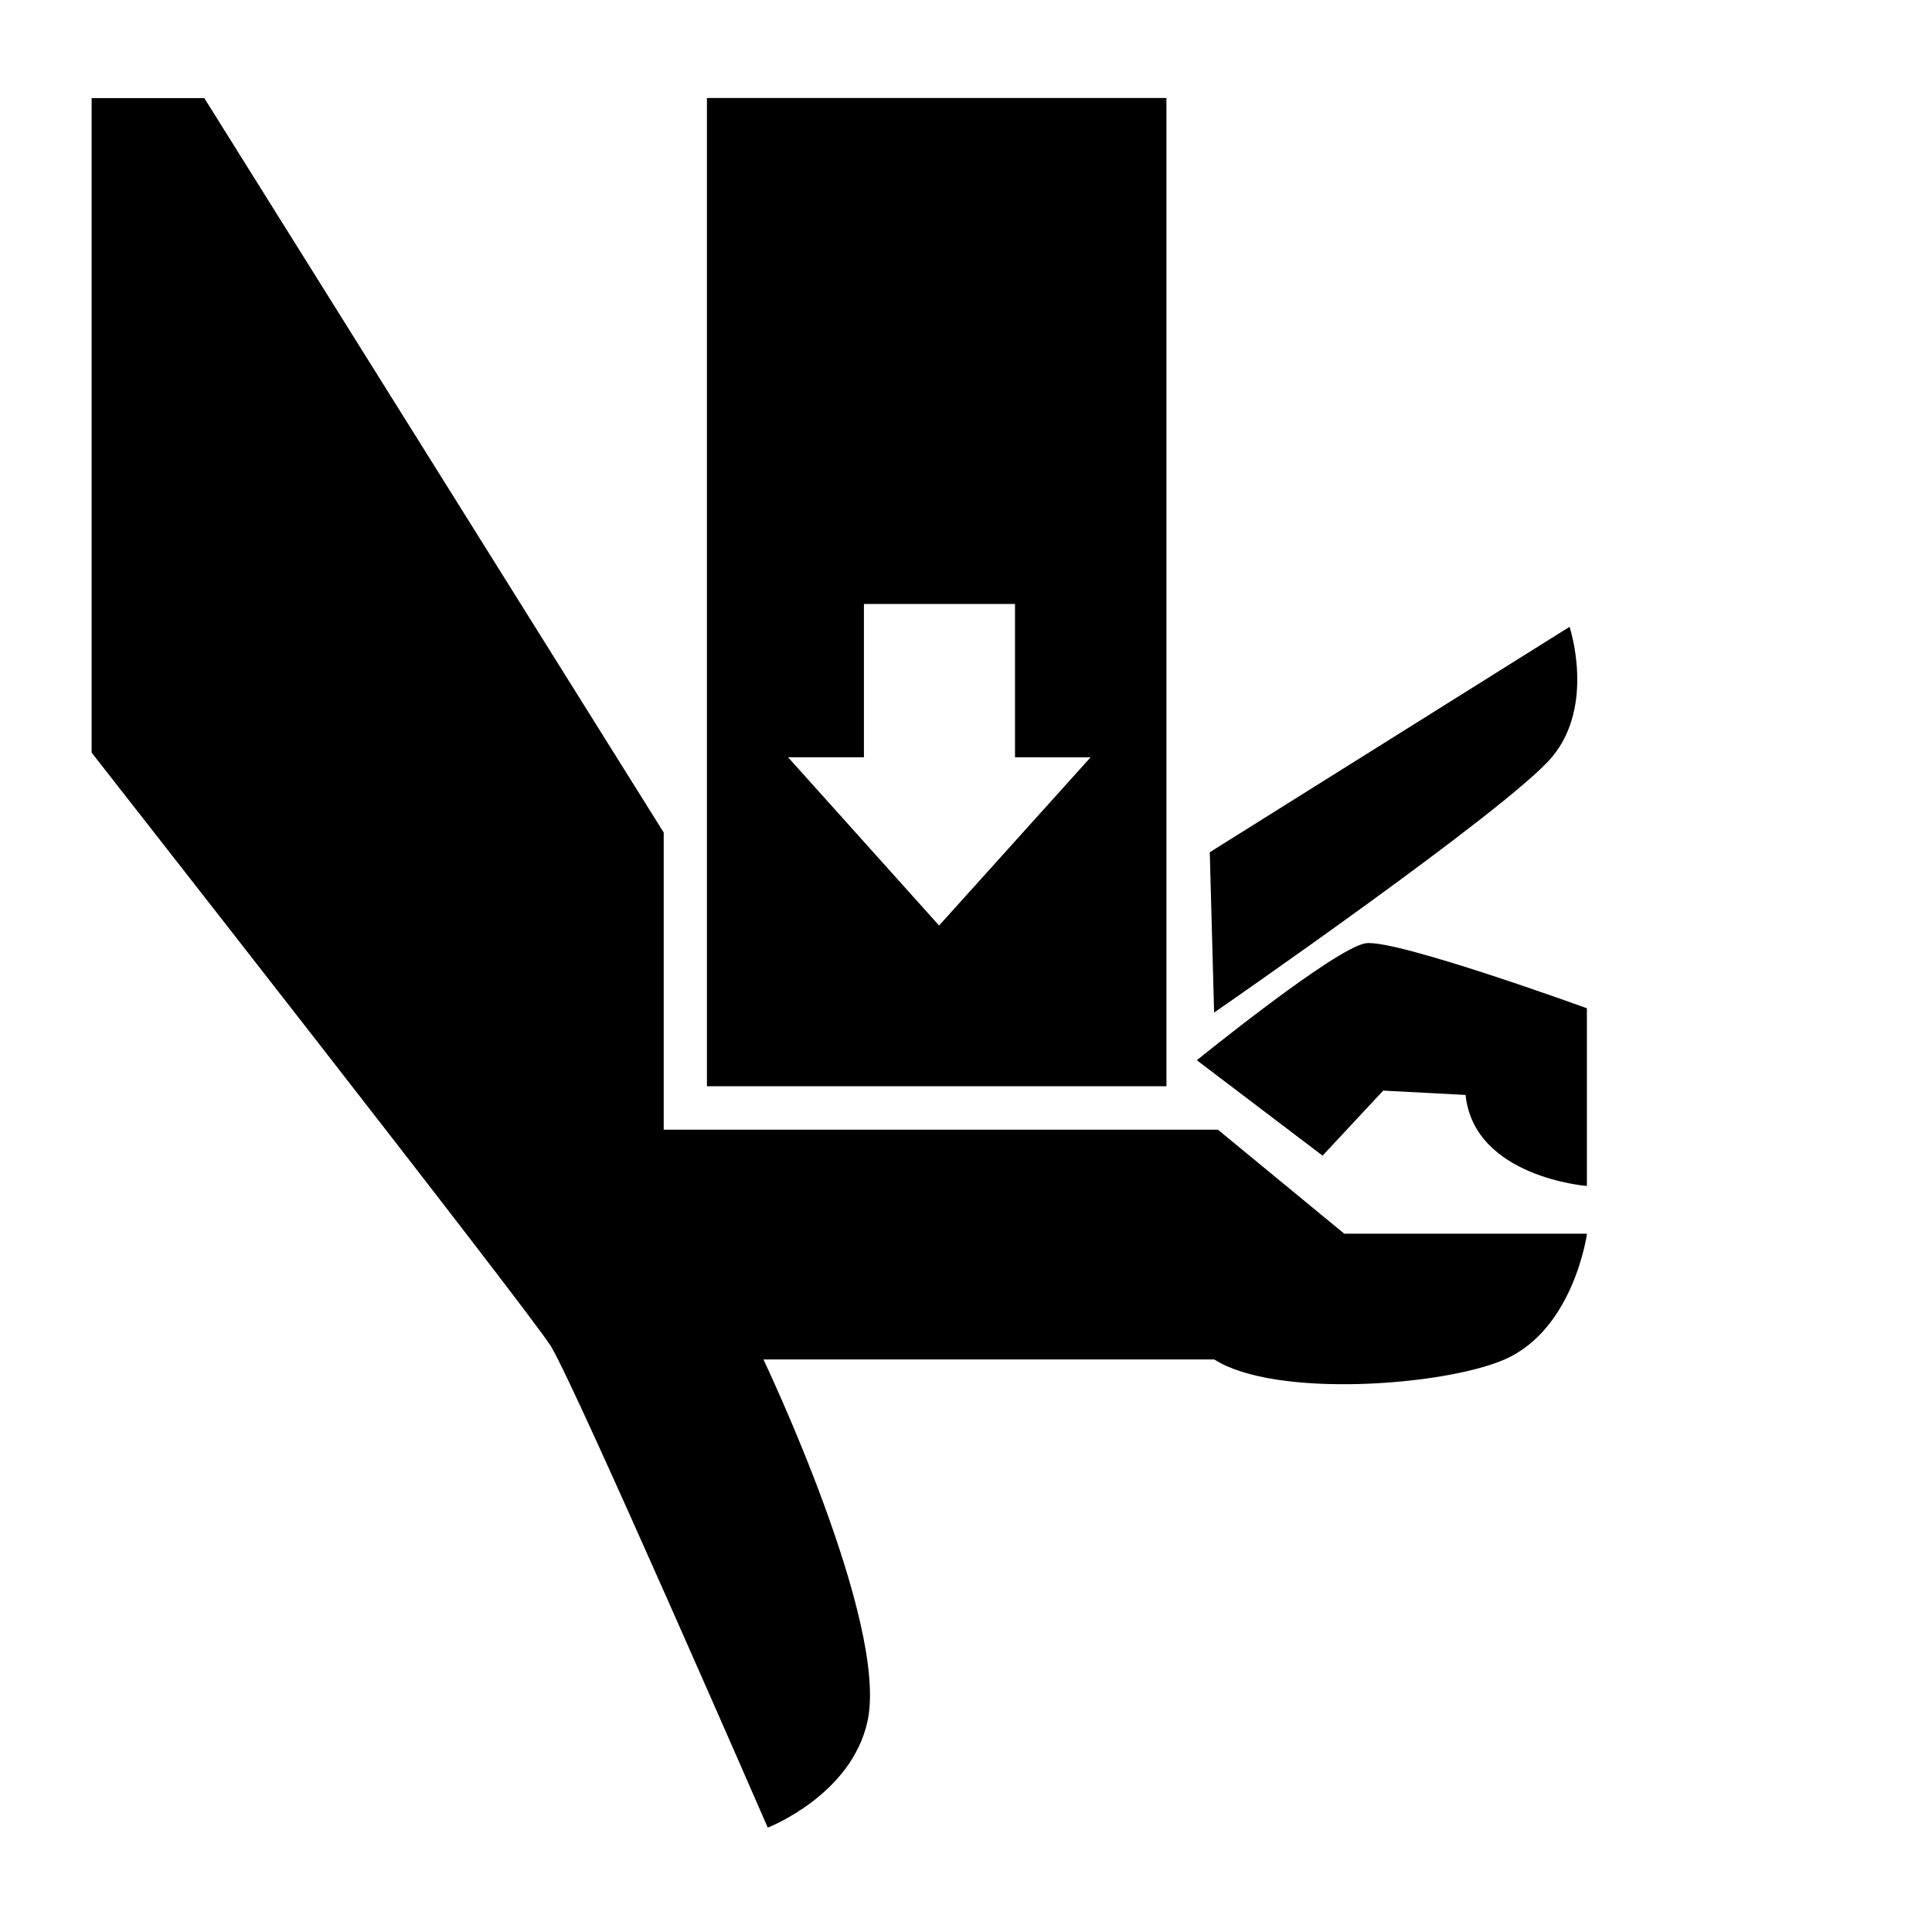
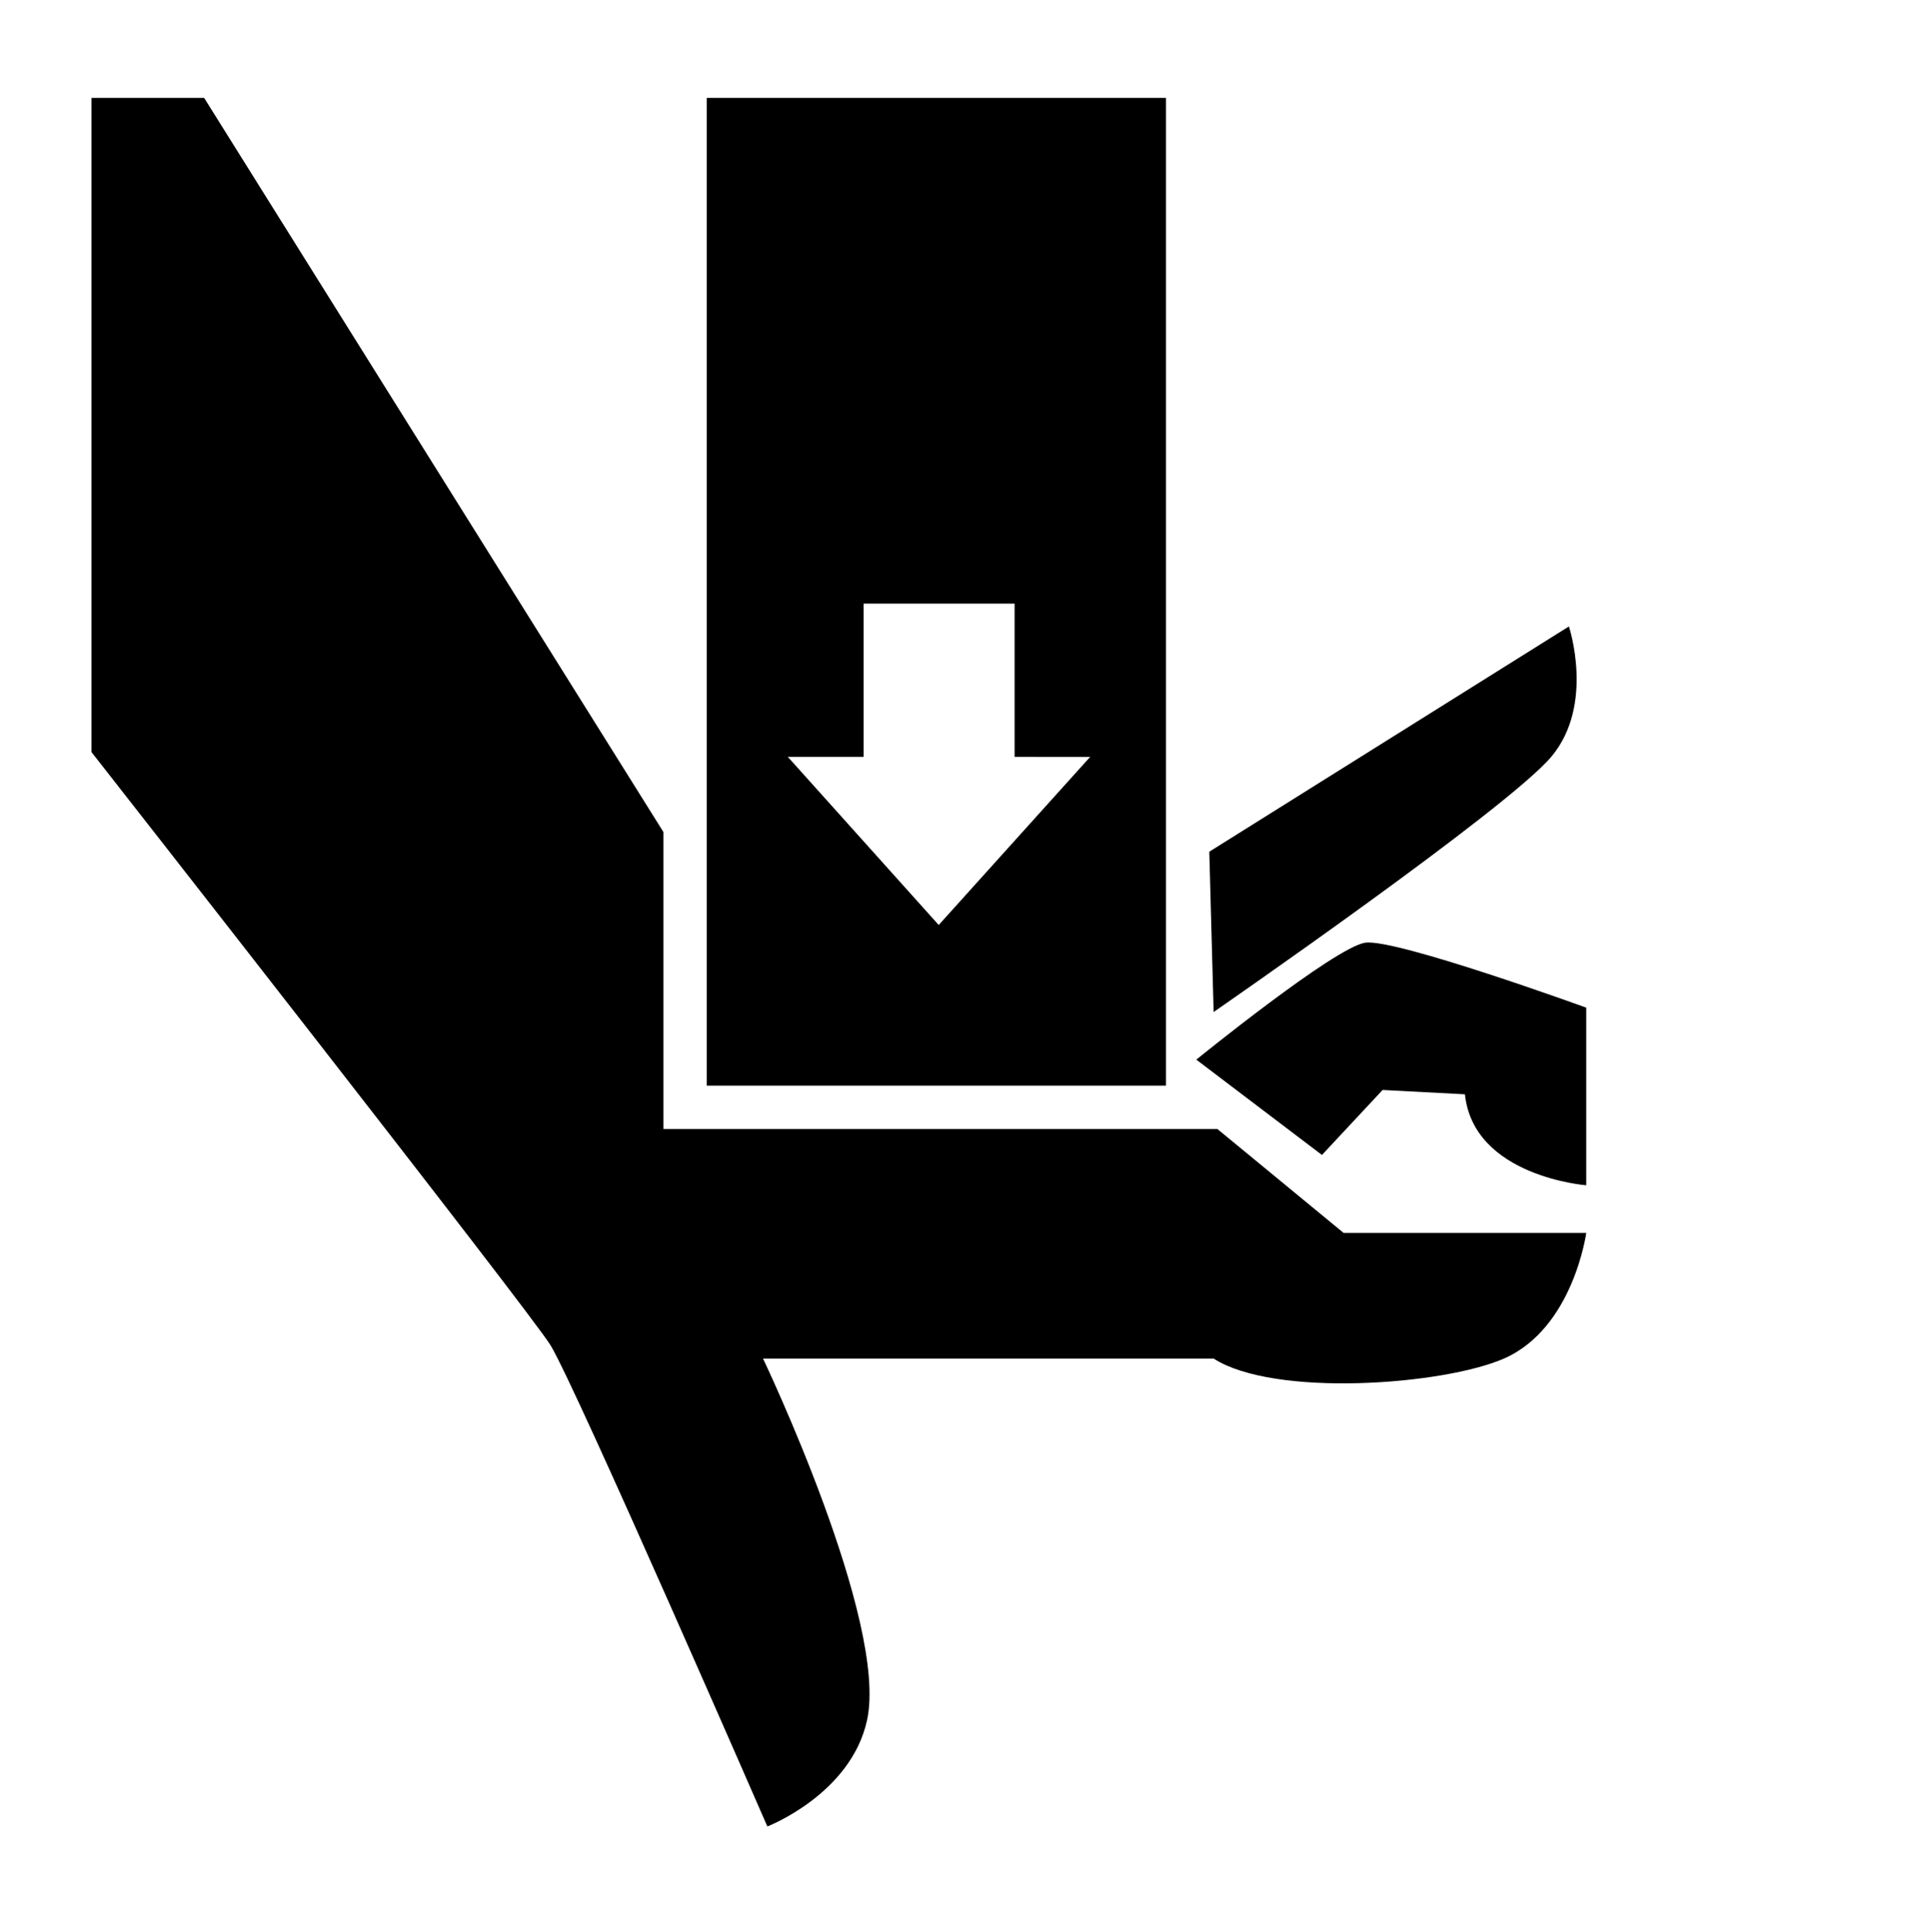
- <svg viewBox="0 0 304.01 304.01">
-   <g transform="matrix(1.35328 0 0 1.35328-53.21-52.19)" fill-rule="evenodd">
-     <path d="m179.99 137.66l41.832-26.21c0 0 3.02 9.07-2.02 15.12-5.04 6.05-39.31 29.734-39.31 29.734l-.504-18.648" />
-     <path d="m178.48 161.85c0 0 16.13-13.1 19.656-13.605 3.527-.504 25.703 7.558 25.703 7.558v20.664c0 0-13.11-1.01-14.11-10.586l-9.575-.503-7.05 7.562-14.617-11.09" />
-     <path d="m195.62 182.01l-14.687-12.09h-64.44v-34.551l-53.42-85.4h-13.1v76.11c0 0 51.22 65.38 53.42 69.05 3.03 5.04 25.2 55.945 25.2 55.945 0 0 9.703-3.738 11.594-12.348 2.519-11.468-12.1-42.09-12.1-42.09h52.42c7.06 4.535 26.703 3.089 33.77 0 8.06-3.528 9.574-14.618 9.574-14.618h-28.22" />
-     <path d="m174.95 49.959v114.91h-53.43v-114.91h53.43m-8.824 76.67l-8.785-.007v-17.832h-17.567v17.832l-8.82-.004 17.559 19.566 17.613-19.555" />
+ <svg height="304.014" width="304.015">
+   <defs>
+     <marker id="ArrowEnd" markerHeight="3" markerUnits="strokeWidth" markerWidth="4" orient="auto" refX="0" refY="5" viewBox="0 0 10 10">
+       <path d="M 0 0 L 10 5 L 0 10 z" />
+     </marker>
+     <marker id="ArrowStart" markerHeight="3" markerUnits="strokeWidth" markerWidth="4" orient="auto" refX="10" refY="5" viewBox="0 0 10 10">
+       <path d="M 10 0 L 0 5 L 10 10 z" />
+     </marker>
+   </defs>
+   <g id="g2958" transform="matrix(1.353277,0,0,1.353278,-53.20783,-52.19286)">
+     <path d="M 179.991 137.655L 221.823 111.448C 221.823 111.448 224.847 120.518 219.808 126.569C 214.769 132.616 180.495 156.303 180.495 156.303L 179.991 137.655" style="stroke:none; fill-rule:evenodd; fill:#000000" />
+     <path d="M 178.48 161.846C 178.48 161.846 194.608 148.745 198.136 148.241C 201.663 147.737 223.839 155.799 223.839 155.799L 223.839 176.463C 223.839 176.463 210.733 175.456 209.726 165.877L 200.151 165.374L 193.097 172.936L 178.48 161.846" style="stroke:none; fill-rule:evenodd; fill:#000000" />
+     <path d="M 195.616 182.006L 180.929 169.913L 116.487 169.913L 116.487 135.362L 63.065 49.959L 49.96 49.959L 49.96 126.065C 49.96 126.065 101.183 191.444 103.382 195.112C 106.409 200.151 128.581 251.057 128.581 251.057C 128.581 251.057 138.284 247.319 140.175 238.709C 142.694 227.241 128.077 196.624 128.077 196.624L 180.495 196.624C 187.55 201.159 207.198 199.713 214.265 196.624C 222.327 193.096 223.839 182.006 223.839 182.006L 195.616 182.006" style="stroke:none; fill-rule:evenodd; fill:#000000" />
+     <path d="M 174.952 49.959L 174.952 164.87L 121.526 164.87L 121.526 49.959L 174.952 49.959zM 166.128 126.627L 157.343 126.62L 157.343 108.788L 139.776 108.788L 139.776 126.62L 130.956 126.616L 148.515 146.182L 166.128 126.627" style="stroke:none; fill-rule:evenodd; fill:#000000" />
+     <path d="M 29.62 265.393L 2.62 265.393" style="stroke:#000000; stroke-width:0.5; fill:none" />
+     <path d="M 38.62 274.393L 38.62 301.393" style="stroke:#000000; stroke-width:0.5; fill:none" />
+     <path d="M 29.62 38.62L 2.62 38.62" style="stroke:#000000; stroke-width:0.5; fill:none" />
+     <path d="M 38.62 29.62L 38.62 2.62" style="stroke:#000000; stroke-width:0.5; fill:none" />
+     <path d="M 274.394 38.62L 301.394 38.62" style="stroke:#000000; stroke-width:0.5; fill:none" />
+     <path d="M 265.394 29.62L 265.394 2.62" style="stroke:#000000; stroke-width:0.5; fill:none" />
+     <path d="M 274.394 265.393L 301.394 265.393" style="stroke:#000000; stroke-width:0.5; fill:none" />
+     <path d="M 265.394 274.393L 265.394 301.393" style="stroke:#000000; stroke-width:0.5; fill:none" />
  </g>
</svg>
